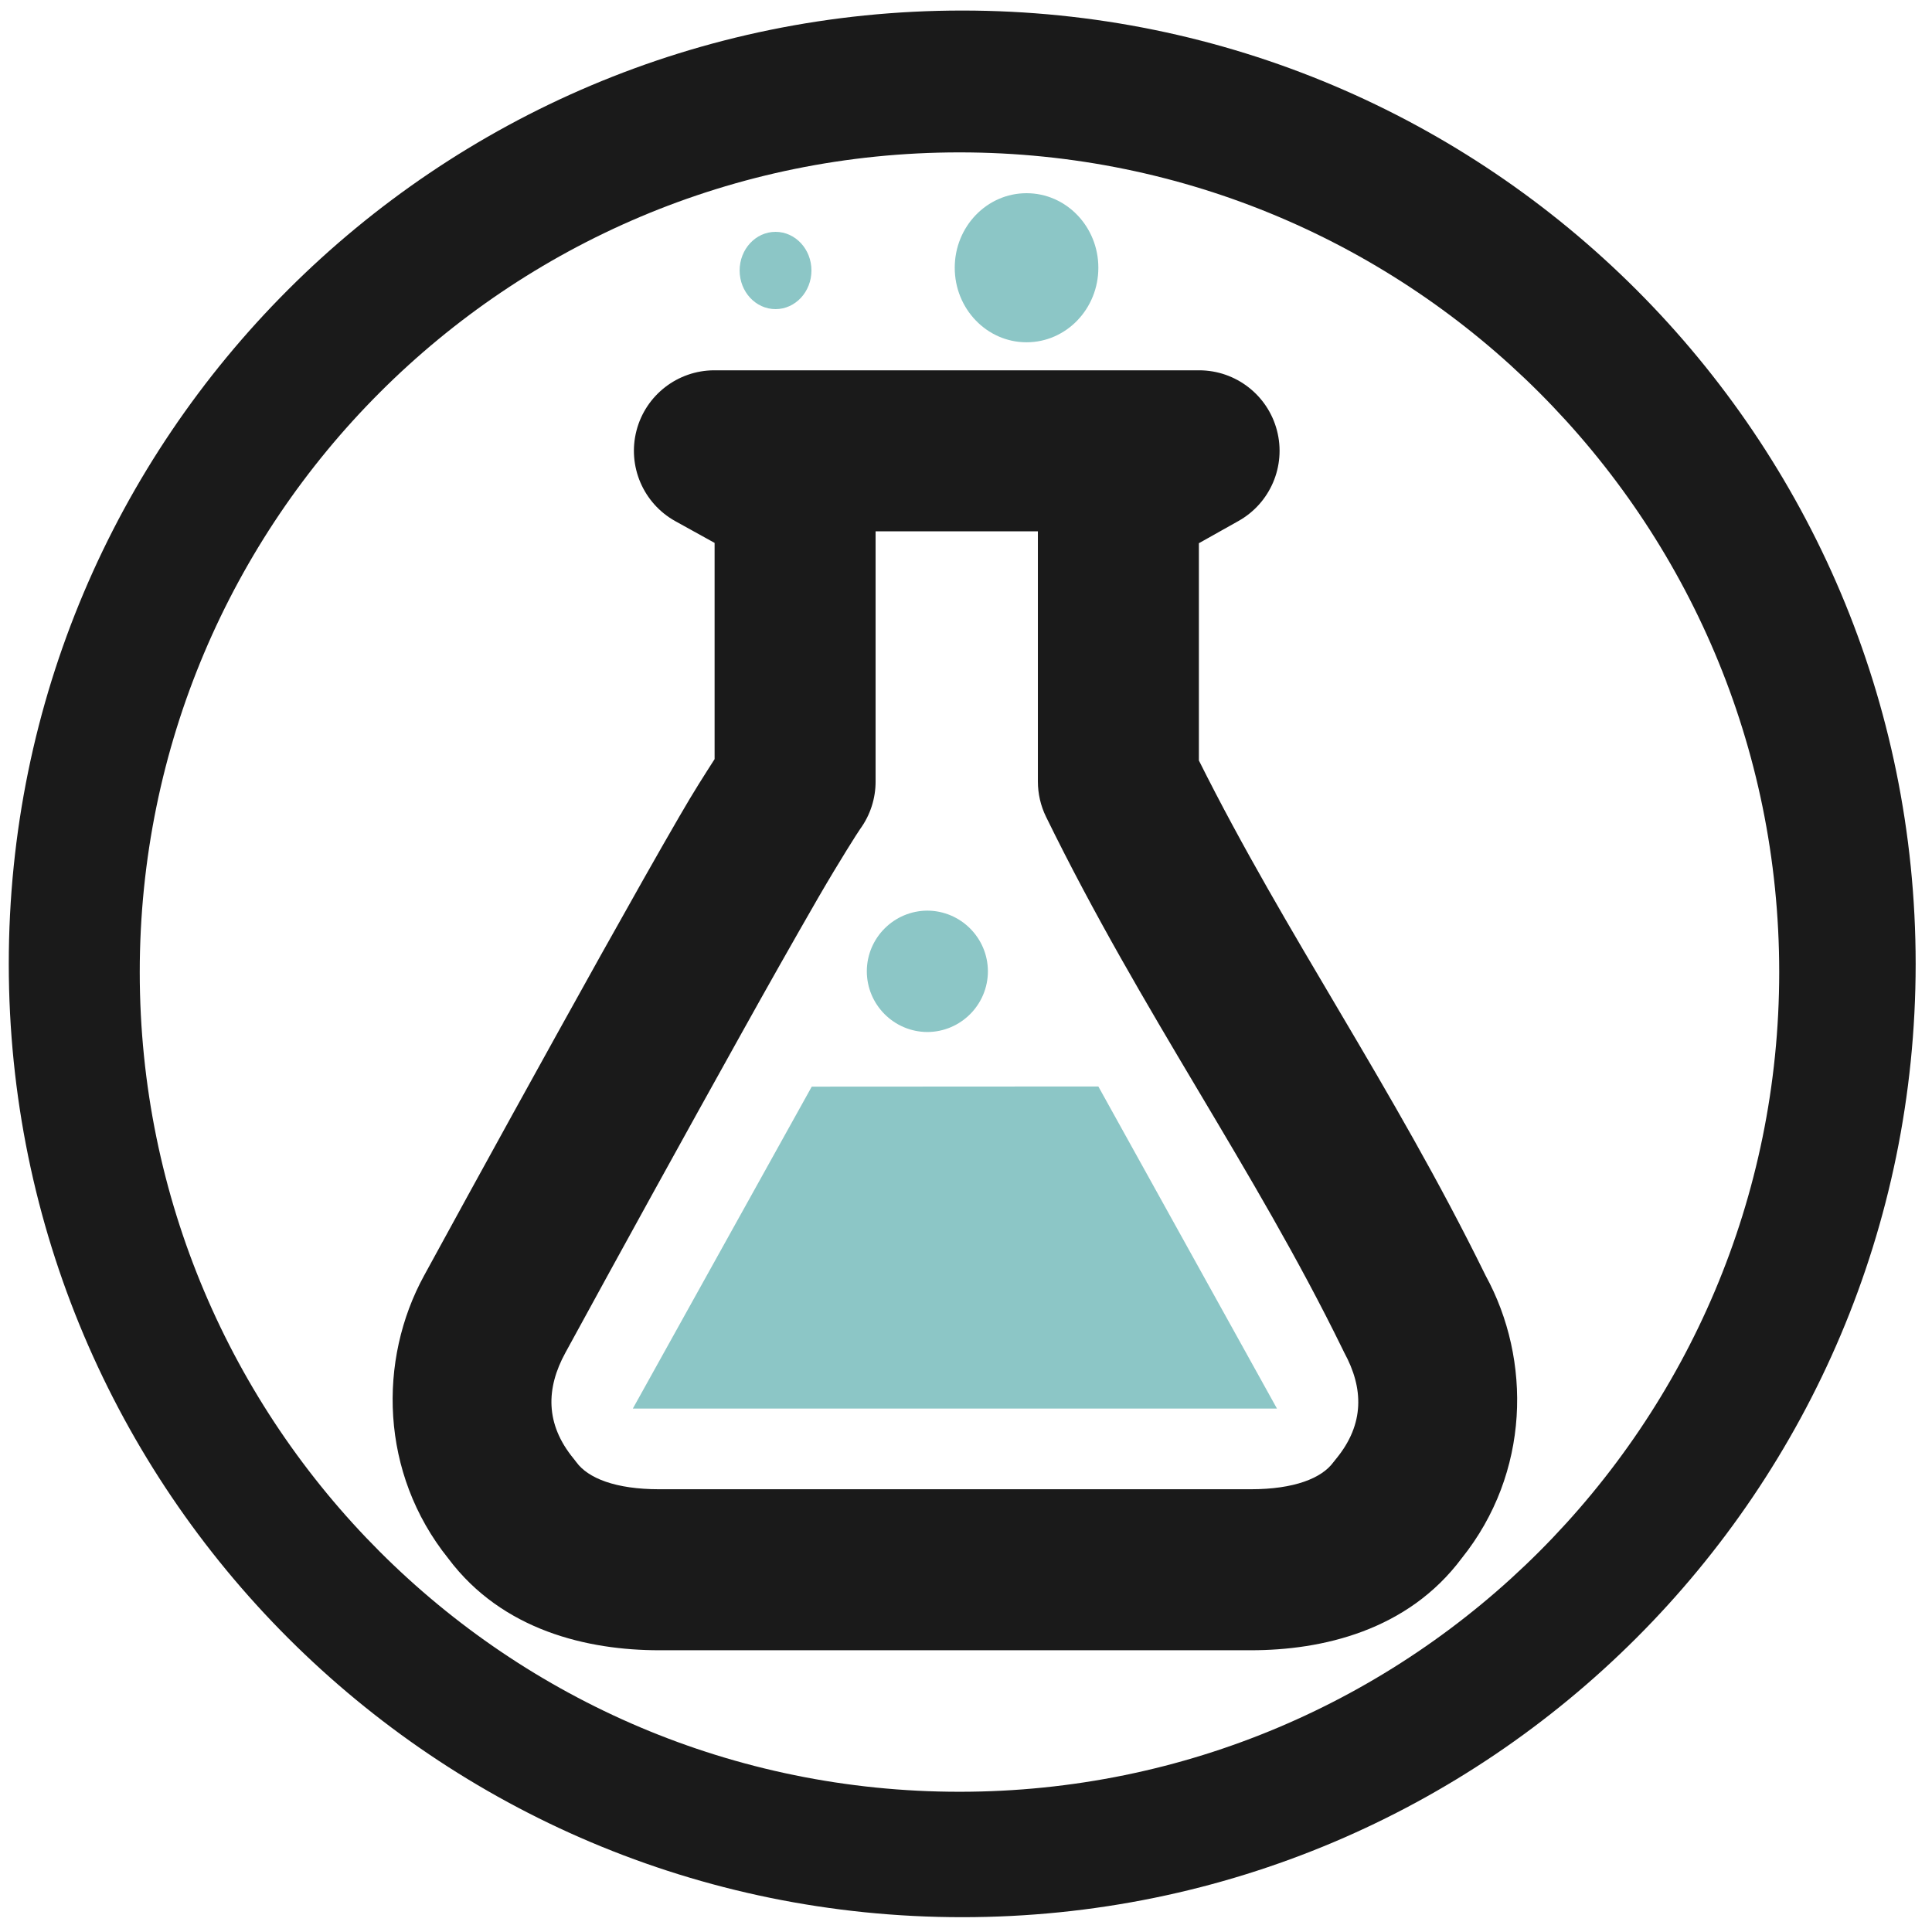
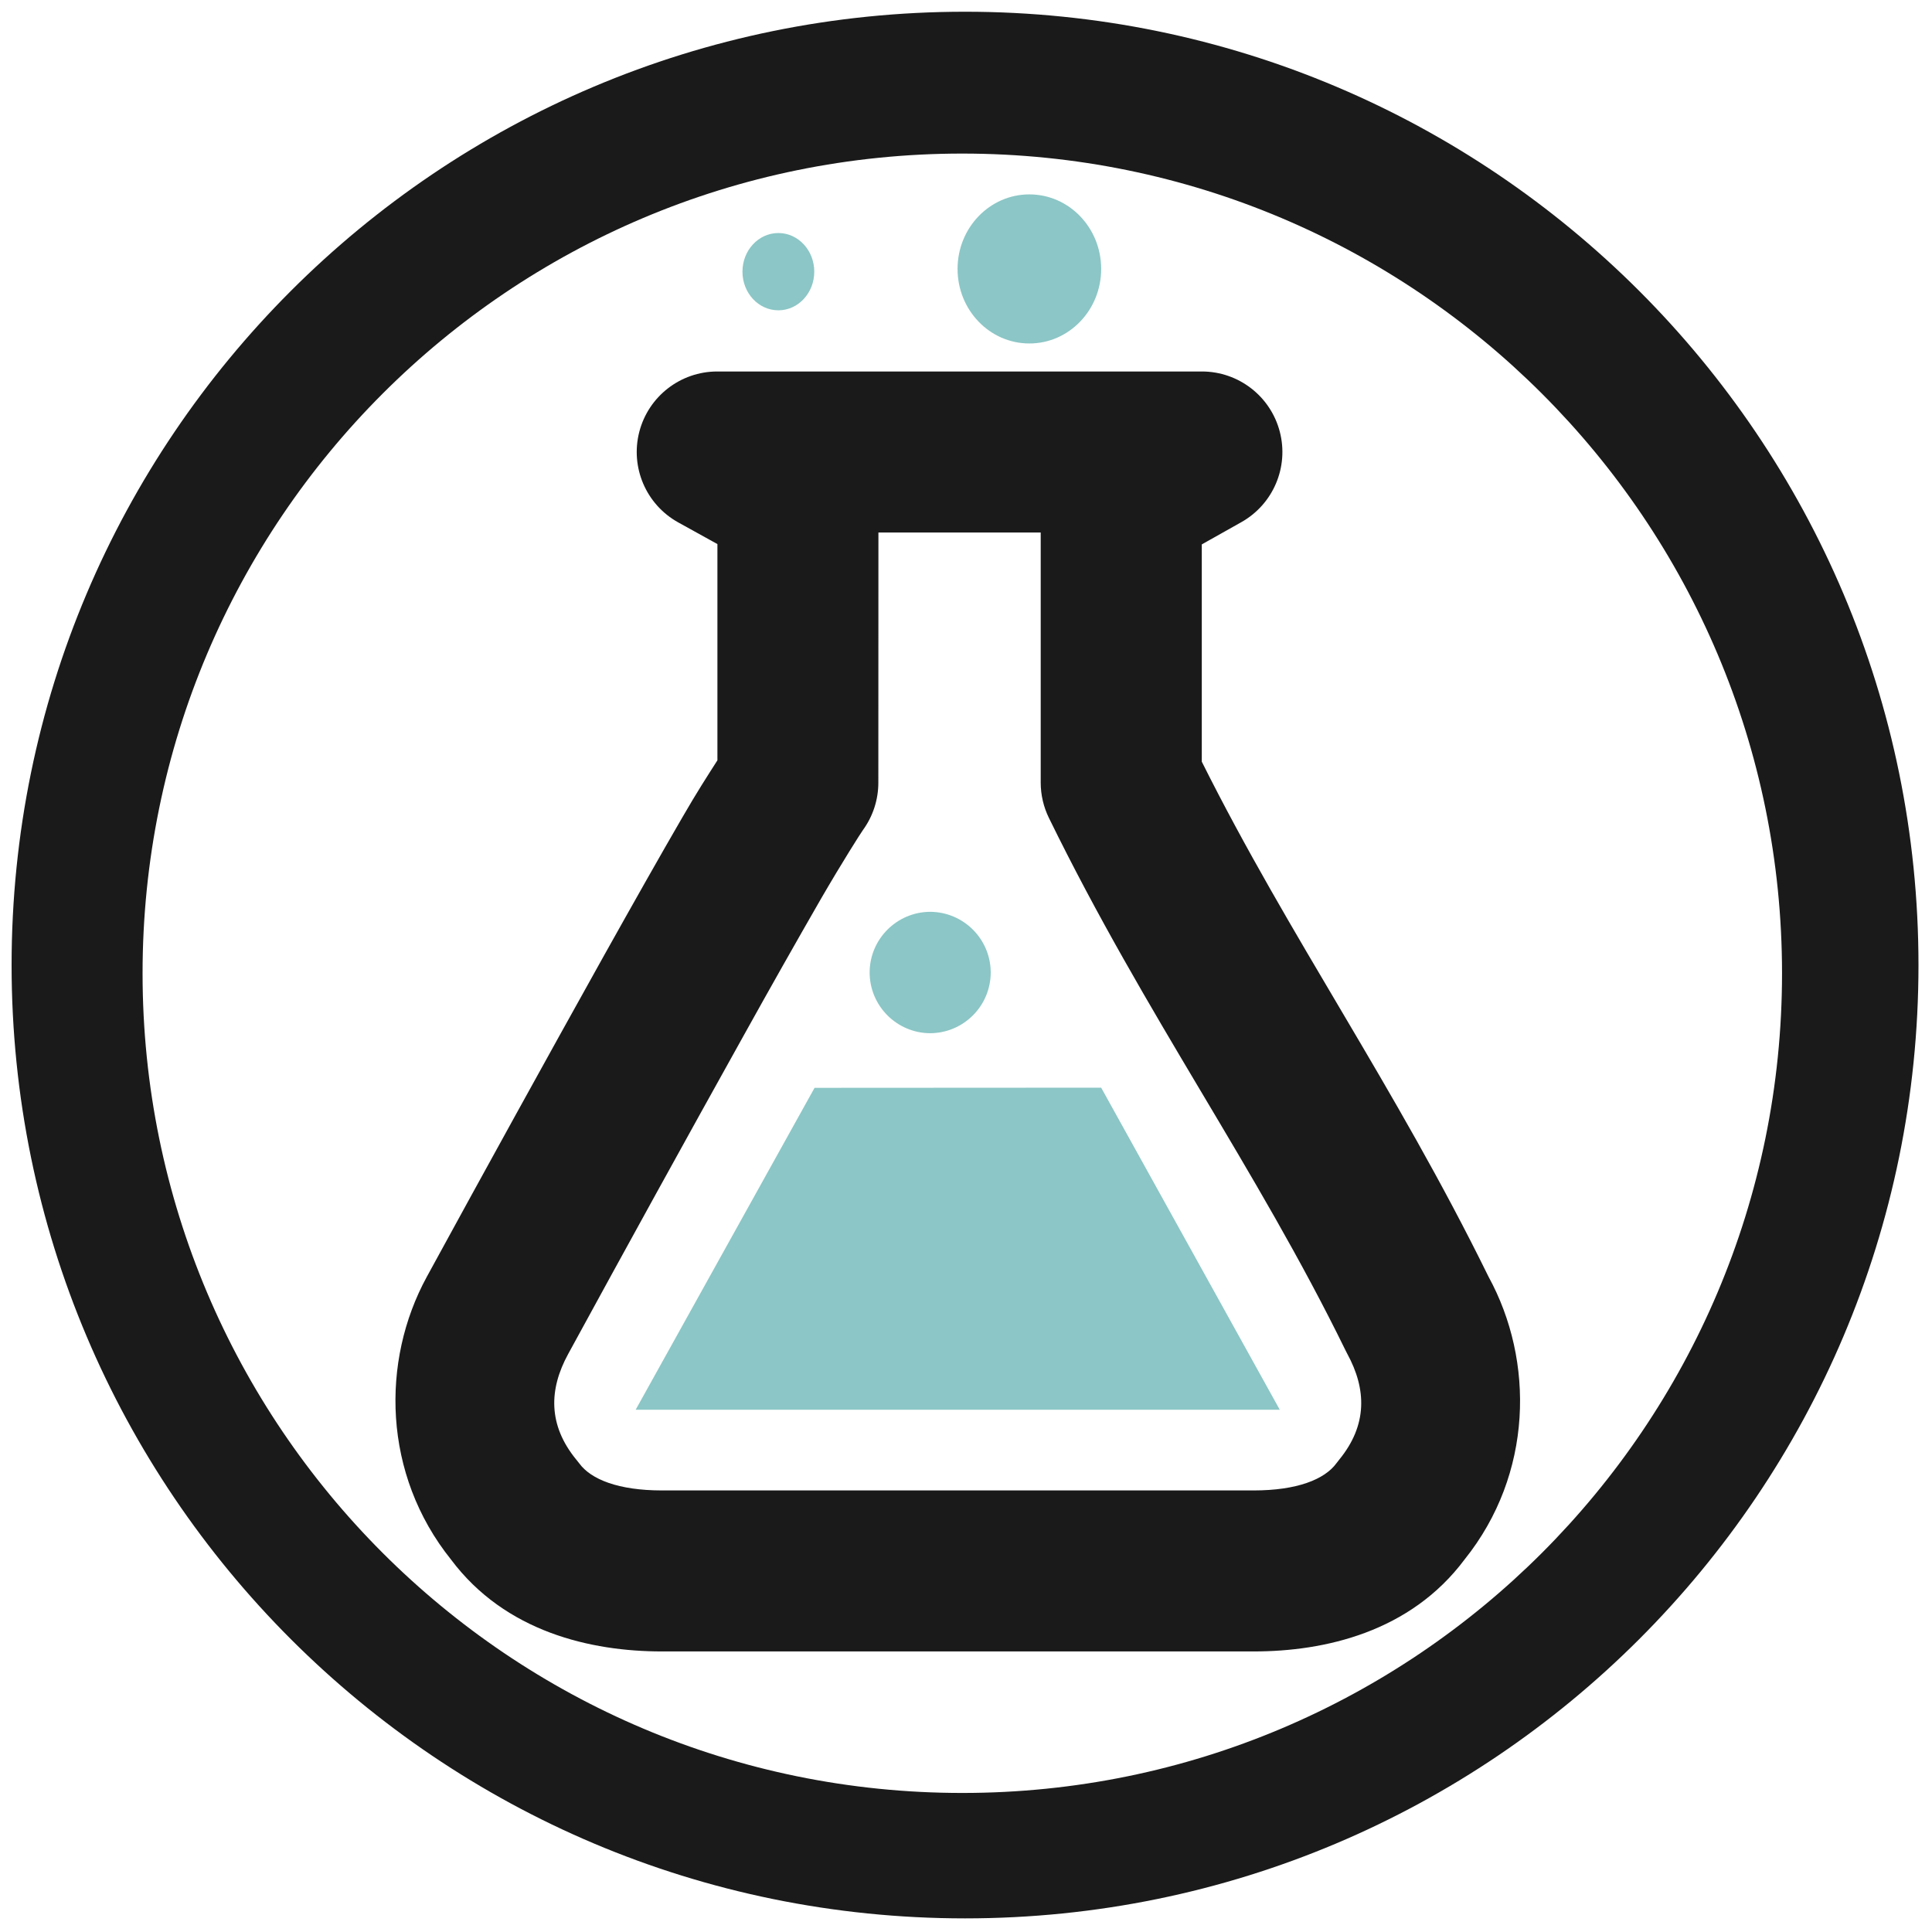
- <svg xmlns="http://www.w3.org/2000/svg" width="24" height="24" viewBox="0 0 6.35 6.35" version="1.1" id="svg829">
+ <svg xmlns="http://www.w3.org/2000/svg" width="48" height="48" viewBox="0 0 12.7 12.7" version="1.1" id="svg829">
  <defs id="defs823" />
-   <g id="layer1" transform="translate(0,-290.65)">
-     <g id="g842">
-       <path id="path1374" transform="matrix(0.2645833,0,0,0.2645833,0,290.65)" d="M 11.953 0.131 A 11.843 11.843 0 0 0 0.109 11.975 A 11.843 11.843 0 0 0 11.953 23.816 A 11.843 11.843 0 0 0 23.797 11.975 A 11.843 11.843 0 0 0 11.953 0.131 z M 11.92 1.893 A 10.182 10.182 0 0 1 22.102 12.076 A 10.182 10.182 0 0 1 11.92 22.258 A 10.182 10.182 0 0 1 1.736 12.076 A 10.182 10.182 0 0 1 11.92 1.893 z M 8.873 4.6 A 1 1 0 0 0 8.387 6.473 L 8.877 6.744 L 8.877 9.43 C 8.747 9.634 8.628 9.816 8.439 10.143 C 8.166 10.613 7.833 11.205 7.471 11.852 A 514.615 514.615 0 0 0 5.268 15.846 C 4.695 16.893 4.718 18.299 5.568 19.359 C 6.242 20.259 7.307 20.5 8.188 20.5 L 15.539 20.5 C 16.421 20.5 17.485 20.259 18.158 19.357 C 19.008 18.297 19.028 16.893 18.455 15.846 C 17.292 13.477 15.981 11.625 14.893 9.447 L 14.893 6.748 L 15.383 6.473 A 1 1 0 0 0 14.896 4.6 L 8.873 4.6 z M 10.877 6.6 L 12.893 6.6 L 12.893 9.707 A 1 1 0 0 0 12.994 10.146 C 14.196 12.603 15.568 14.49 16.68 16.764 A 1 1 0 0 0 16.699 16.803 C 16.939 17.243 16.953 17.688 16.6 18.119 A 1 1 0 0 0 16.564 18.164 C 16.419 18.363 16.078 18.5 15.537 18.5 L 8.188 18.5 C 7.647 18.5 7.305 18.363 7.16 18.164 A 1 1 0 0 0 7.125 18.119 C 6.771 17.688 6.783 17.244 7.023 16.805 A 512.447 512.447 0 0 1 9.217 12.826 A 128.3 128.3 0 0 1 10.168 11.145 C 10.431 10.692 10.659 10.334 10.686 10.297 A 1 1 0 0 0 10.877 9.707 L 10.877 6.6 z " style="fill:#1a1a1a;fill-opacity:1;stroke-width:0.262" />
+   <g id="layer1" transform="translate(0,-284.3)">
+     <g transform="matrix(2,0,0,2,0.01854487,-296.9922)" id="g842">
+       <path id="path1374-5" transform="matrix(0.2645833,0,0,0.2645833,0,290.65)" d="M 11.953,0.131 A 11.843,11.843 0 0 0 0.109,11.975 11.843,11.843 0 0 0 11.953,23.816 11.843,11.843 0 0 0 23.797,11.975 11.843,11.843 0 0 0 11.953,0.131 Z m -0.033,1.762 A 10.182,10.182 0 0 1 22.102,12.076 10.182,10.182 0 0 1 11.92,22.258 10.182,10.182 0 0 1 1.736,12.076 10.182,10.182 0 0 1 11.92,1.893 Z M 8.873,4.6 A 1,1 0 0 0 8.387,6.473 l 0.49,0.271 v 2.686 c -0.13,0.204 -0.249,0.386 -0.438,0.713 -0.273,0.47 -0.607,1.062 -0.969,1.709 a 514.615,514.615 0 0 0 -2.203,3.994 C 4.695,16.893 4.718,18.299 5.568,19.359 6.242,20.259 7.307,20.5 8.188,20.5 h 7.352 c 0.882,0 1.946,-0.241 2.619,-1.143 0.85,-1.06 0.87,-2.465 0.297,-3.512 -1.163,-2.369 -2.474,-4.22 -3.562,-6.398 V 6.748 L 15.383,6.473 A 1,1 0 0 0 14.896,4.6 Z m 2.004,2 h 2.016 v 3.107 a 1,1 0 0 0 0.102,0.439 c 1.202,2.457 2.574,4.343 3.686,6.617 a 1,1 0 0 0 0.02,0.039 c 0.24,0.44 0.253,0.885 -0.1,1.316 a 1,1 0 0 0 -0.035,0.045 C 16.419,18.363 16.078,18.5 15.537,18.5 H 8.188 c -0.54,0 -0.882,-0.137 -1.027,-0.336 A 1,1 0 0 0 7.125,18.119 C 6.771,17.688 6.783,17.244 7.023,16.805 a 512.447,512.447 0 0 1 2.193,-3.979 128.3,128.3 0 0 1 0.951,-1.682 c 0.263,-0.453 0.491,-0.811 0.518,-0.848 a 1,1 0 0 0 0.191,-0.59 z" style="fill:#1a1a1a;fill-opacity:1;stroke-width:0.262" />
      <path id="path4" d="M 3.374,291.285 A 0.236,0.245 0 0 0 3.138,291.53 0.236,0.245 0 0 0 3.374,291.775 0.236,0.245 0 0 0 3.61,291.53 0.236,0.245 0 0 0 3.374,291.285 Z m -0.825,0.127 a 0.118,0.127 0 0 0 -0.118,0.127 0.118,0.127 0 0 0 0.118,0.127 0.118,0.127 0 0 0 0.118,-0.127 0.118,0.127 0 0 0 -0.118,-0.127 z m 0.499,2.231 a 0.2,0.2 0 0 0 -0.199,0.199 0.2,0.2 0 0 0 0.199,0.2 0.2,0.2 0 0 0 0.199,-0.2 0.2,0.2 0 0 0 -0.199,-0.199 z m 0.562,0.578 -0.942,5.2e-4 -0.588,1.058 h 2.117 z" style="overflow:visible;opacity:0.45;fill:#008080;stroke-width:0.265" />
    </g>
  </g>
</svg>
